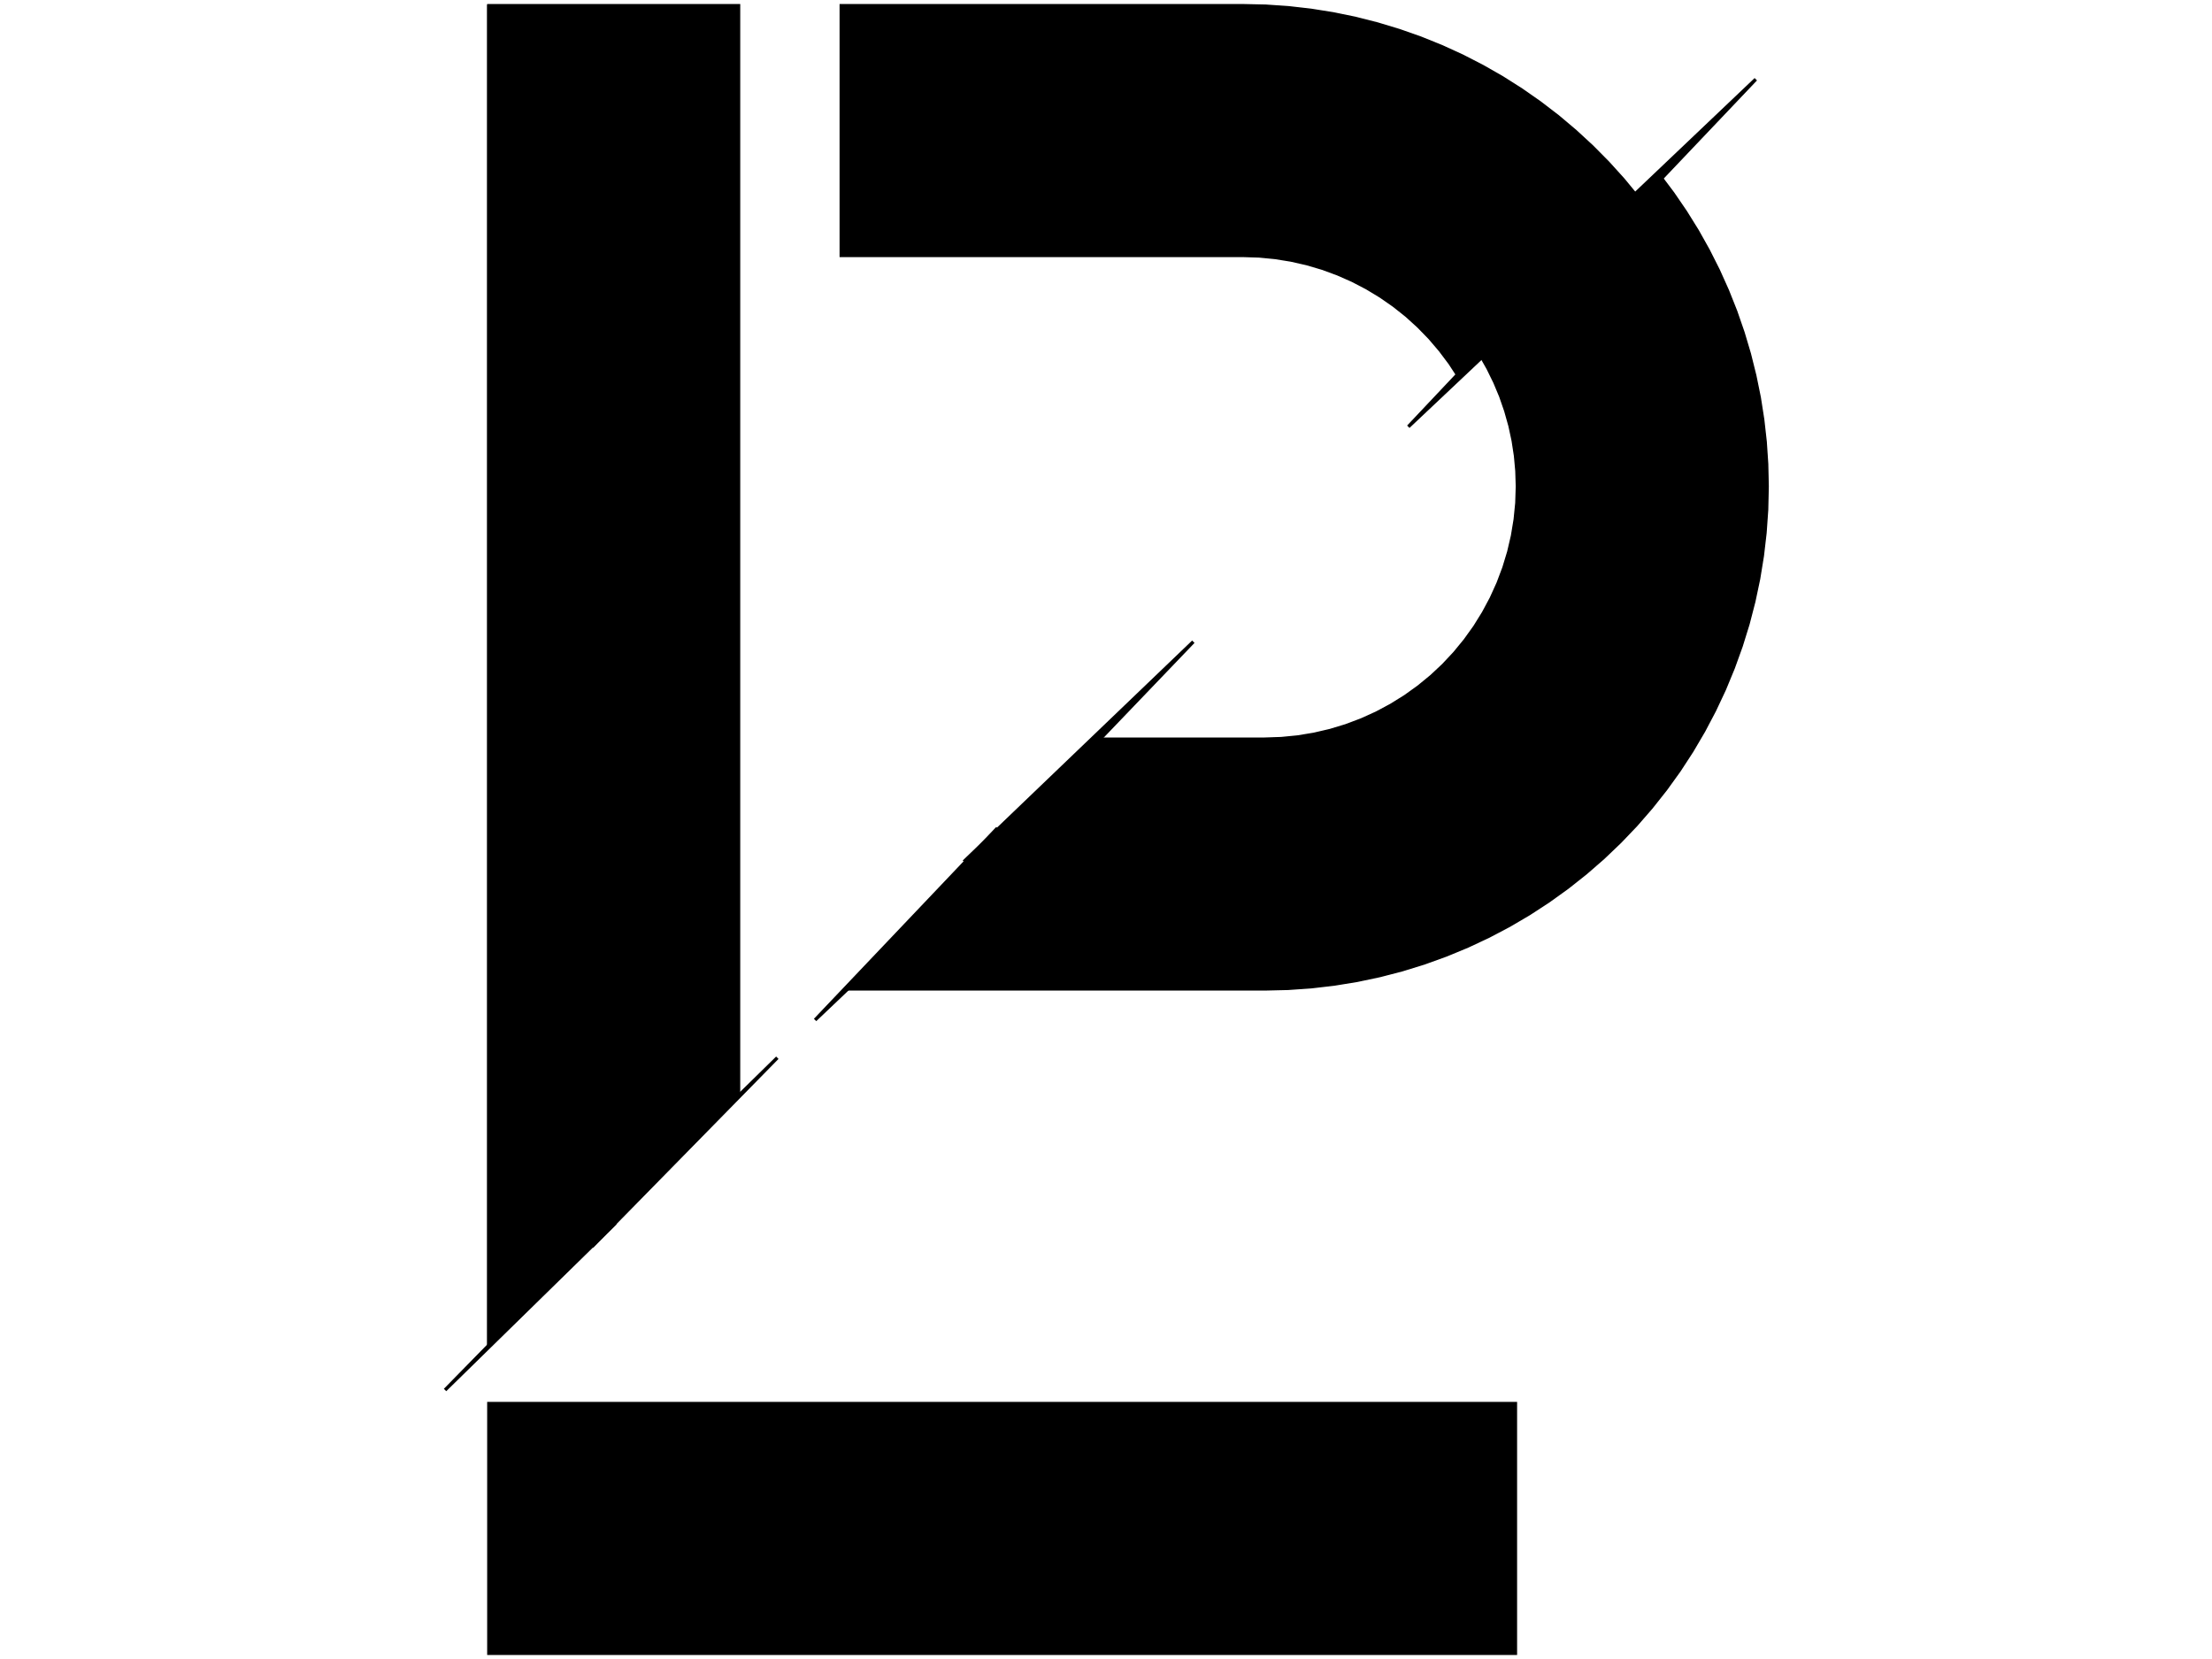
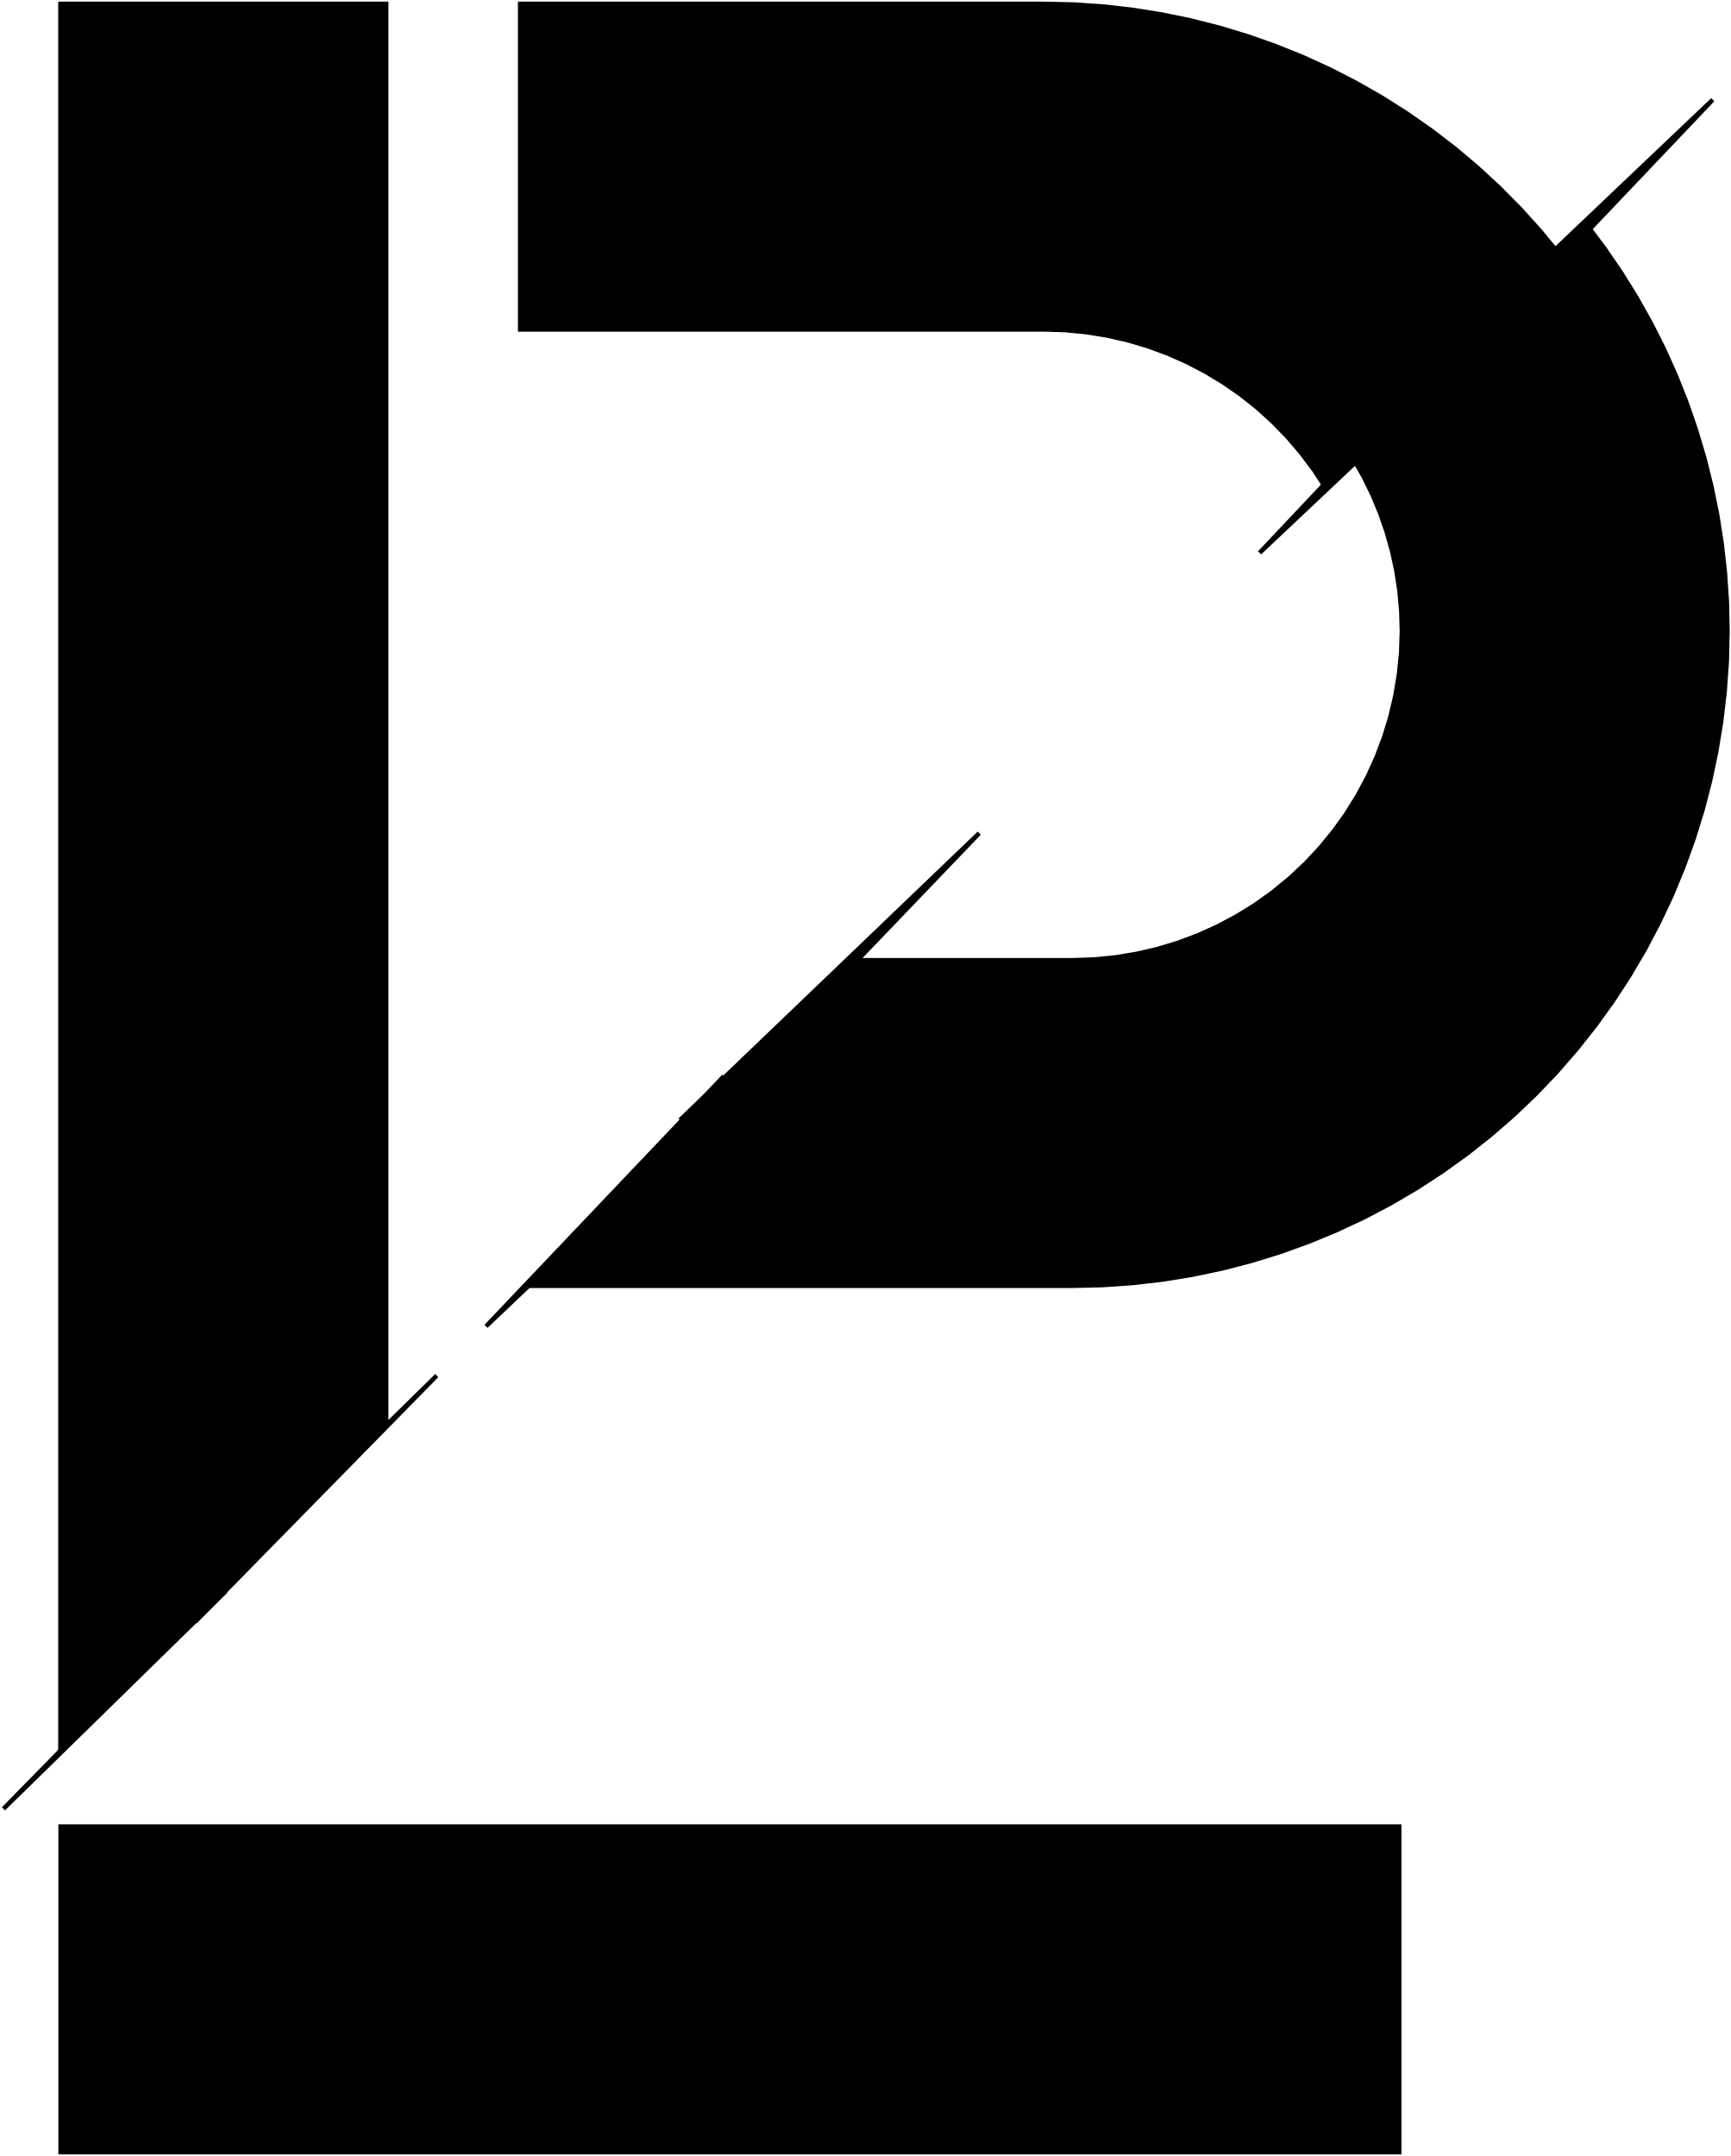
- <svg xmlns="http://www.w3.org/2000/svg" width="800" height="600" viewBox="0 0 800 600" fill="none">
-   <path d="M176.44 487.24V1.7Z" fill="black" />
-   <path d="M176.44 1.7H267.47V396.2L176.44 487.24V1.7Z" fill="black" />
-   <path d="M176.44 487.24V1.7Z" stroke="black" stroke-width="0.5" />
-   <path d="M176.44 1.7H267.47V396.2L176.44 487.24V1.7Z" stroke="black" stroke-width="0.5" />
-   <path d="M548.43 598.3V507.26H176.44V598.3H548.43Z" fill="black" stroke="black" stroke-width="0.5" />
-   <path d="M535.13 128.54L537.86 133.36L540.3 138.33L542.44 143.44L544.25 148.67L545.75 154L546.92 159.41L547.76 164.88L548.26 170.4L548.43 175.93L548.24 181.89L547.65 187.81L546.68 193.69L545.33 199.49L543.6 205.19L541.5 210.77L539.04 216.2L536.23 221.45L533.09 226.51L529.62 231.35L525.84 235.96L521.77 240.31L517.42 244.38L512.81 248.16L507.97 251.63L502.91 254.77L497.66 257.58L492.23 260.04L486.66 262.14L480.96 263.87L475.15 265.22L469.28 266.19L463.35 266.77L457.39 266.97H396.7L305.66 358.01H457.39L465.8 357.81L474.19 357.23L482.55 356.26L490.85 354.91L499.08 353.17L507.22 351.06L515.26 348.57L523.17 345.71L530.94 342.49L538.55 338.92L545.99 335L553.24 330.74L560.29 326.14L567.12 321.23L573.71 316.01L580.06 310.49L586.14 304.68L591.95 298.6L597.47 292.25L602.69 285.66L607.61 278.83L612.2 271.78L616.46 264.53L620.38 257.09L623.96 249.48L627.17 241.71L630.03 233.79L632.52 225.76L634.63 217.62L636.37 209.39L637.72 201.09L638.69 192.73L639.28 184.34L639.47 175.93L639.29 167.83L638.75 159.75L637.85 151.7L636.6 143.7L634.98 135.77L633.02 127.91L630.71 120.15L628.06 112.49L625.07 104.97L621.75 97.58L618.1 90.35L614.14 83.29L609.86 76.41L605.29 69.73L600.42 63.25L535.13 128.54Z" fill="black" stroke="black" stroke-width="0.5" />
-   <path d="M527.28 136.39L592.57 71.1Z" fill="black" />
-   <path d="M592.57 71.1L587.34 64.75L581.82 58.65L576.04 52.81L569.99 47.23L563.71 41.93L557.18 36.92L550.44 32.21L543.49 27.8L536.35 23.72L529.04 19.96L521.56 16.54L513.93 13.46L506.17 10.73L498.3 8.35L490.33 6.32L482.27 4.66L474.15 3.37L465.98 2.44L457.77 1.88L449.55 1.7H303.89V92.74H449.55L455.37 92.92L461.16 93.48L466.91 94.41L472.59 95.7L478.17 97.35L483.64 99.36L488.96 101.71L494.13 104.4L499.11 107.41L503.89 110.73L508.45 114.35L512.76 118.26L516.82 122.43L520.6 126.86L524.1 131.52L527.28 136.39L592.57 71.1Z" fill="black" />
-   <path d="M527.28 136.39L592.57 71.1Z" stroke="black" stroke-width="0.5" />
-   <path d="M592.57 71.1L587.34 64.75L581.82 58.65L576.04 52.81L569.99 47.23L563.71 41.93L557.18 36.92L550.44 32.21L543.49 27.8L536.35 23.72L529.04 19.96L521.56 16.54L513.93 13.46L506.17 10.73L498.3 8.35L490.33 6.32L482.27 4.66L474.15 3.37L465.98 2.44L457.77 1.88L449.55 1.7H303.89V92.74H449.55L455.37 92.92L461.16 93.48L466.91 94.41L472.59 95.7L478.17 97.35L483.64 99.36L488.96 101.71L494.13 104.4L499.11 107.41L503.89 110.73L508.45 114.35L512.76 118.26L516.82 122.43L520.6 126.86L524.1 131.52L527.28 136.39L592.57 71.1Z" stroke="black" stroke-width="0.5" />
-   <path fill-rule="evenodd" clip-rule="evenodd" d="M509.76 154.77L508.9 153.91L566.06 93.32L570.35 97.61L509.76 154.77Z" fill="black" />
-   <path fill-rule="evenodd" clip-rule="evenodd" d="M634.58 28.23L635.44 29.09L569.49 98.48L565.19 94.19L634.58 28.23Z" fill="black" />
-   <path fill-rule="evenodd" clip-rule="evenodd" d="M295.21 369.31L294.36 368.46L360.31 299.07L364.6 303.36L295.21 369.31Z" fill="black" />
-   <path fill-rule="evenodd" clip-rule="evenodd" d="M431.15 231.66L432.01 232.52L352.46 315.5L348.17 311.21L431.15 231.66Z" fill="black" />
-   <path fill-rule="evenodd" clip-rule="evenodd" d="M161.39 503.14L160.53 502.28L220.88 440.64L223.03 442.79L161.39 503.14Z" fill="black" />
-   <path fill-rule="evenodd" clip-rule="evenodd" d="M280.7 382.11L281.56 382.97L214.53 451.29L212.38 449.14L280.7 382.11Z" fill="black" />
+ <svg xmlns="http://www.w3.org/2000/svg" width="480" height="598" viewBox="0 0 480 598" fill="none">
+   <path d="M16.44 486.24V0.7Z" fill="black" />
+   <path d="M16.44 0.7H107.47V395.2L16.44 486.24V0.7Z" fill="black" />
+   <path d="M16.44 486.24V0.7Z" stroke="black" stroke-width="0.5" />
+   <path d="M16.44 0.7H107.47V395.2L16.44 486.24V0.7Z" stroke="black" stroke-width="0.5" />
+   <path d="M388.43 597.3V506.26H16.44V597.3H388.43Z" fill="black" stroke="black" stroke-width="0.5" />
+   <path d="M375.13 127.54L377.86 132.36L380.3 137.33L382.44 142.44L384.25 147.67L385.75 153L386.92 158.41L387.76 163.88L388.26 169.4L388.43 174.93L388.24 180.89L387.65 186.81L386.68 192.69L385.33 198.49L383.6 204.19L381.5 209.77L379.04 215.2L376.23 220.45L373.09 225.51L369.62 230.35L365.84 234.96L361.77 239.31L357.42 243.38L352.81 247.16L347.97 250.63L342.91 253.77L337.66 256.58L332.23 259.04L326.66 261.14L320.96 262.87L315.15 264.22L309.28 265.19L303.35 265.77L297.39 265.97H236.7L145.66 357.01H297.39L305.8 356.81L314.19 356.23L322.55 355.26L330.85 353.91L339.08 352.17L347.22 350.06L355.26 347.57L363.17 344.71L370.94 341.49L378.55 337.92L385.99 334L393.24 329.74L400.29 325.14L407.12 320.23L413.71 315.01L420.06 309.49L426.14 303.68L431.95 297.6L437.47 291.25L442.69 284.66L447.61 277.83L452.2 270.78L456.46 263.53L460.38 256.09L463.96 248.48L467.17 240.71L470.03 232.79L472.52 224.76L474.63 216.62L476.37 208.39L477.72 200.09L478.69 191.73L479.28 183.34L479.47 174.93L479.29 166.83L478.75 158.75L477.85 150.7L476.6 142.7L474.98 134.77L473.02 126.91L470.71 119.15L468.06 111.49L465.07 103.97L461.75 96.58L458.1 89.35L454.14 82.29L449.86 75.41L445.29 68.73L440.42 62.25L375.13 127.54Z" fill="black" stroke="black" stroke-width="0.5" />
+   <path d="M367.28 135.39L432.57 70.1Z" fill="black" />
+   <path d="M432.57 70.1L427.34 63.75L421.82 57.65L416.04 51.81L409.99 46.23L403.71 40.93L397.18 35.92L390.44 31.21L383.49 26.8L376.35 22.72L369.04 18.96L361.56 15.54L353.93 12.46L346.17 9.73L338.3 7.35L330.33 5.32L322.27 3.66L314.15 2.37L305.98 1.44L297.77 0.88L289.55 0.7H143.89V91.74H289.55L295.37 91.92L301.16 92.48L306.91 93.41L312.59 94.7L318.17 96.35L323.64 98.36L328.96 100.71L334.13 103.4L339.11 106.41L343.89 109.73L348.45 113.35L352.76 117.26L356.82 121.43L360.6 125.86L364.1 130.52L367.28 135.39L432.57 70.1Z" fill="black" />
+   <path d="M367.28 135.39L432.57 70.1Z" stroke="black" stroke-width="0.5" />
+   <path d="M432.57 70.1L427.34 63.75L421.82 57.65L416.04 51.81L409.99 46.23L403.71 40.93L397.18 35.92L390.44 31.21L383.49 26.8L376.35 22.72L369.04 18.96L361.56 15.54L353.93 12.46L346.17 9.73L338.3 7.35L330.33 5.32L322.27 3.66L314.15 2.37L305.98 1.44L297.77 0.88L289.55 0.7H143.89V91.74H289.55L295.37 91.92L301.16 92.48L306.91 93.41L312.59 94.7L318.17 96.35L323.64 98.36L328.96 100.71L334.13 103.4L339.11 106.41L343.89 109.73L348.45 113.35L352.76 117.26L356.82 121.43L360.6 125.86L364.1 130.52L367.28 135.39L432.57 70.1Z" stroke="black" stroke-width="0.5" />
+   <path fill-rule="evenodd" clip-rule="evenodd" d="M349.76 153.77L348.9 152.91L406.06 92.32L410.35 96.61L349.76 153.77Z" fill="black" />
+   <path fill-rule="evenodd" clip-rule="evenodd" d="M474.58 27.23L475.44 28.09L409.49 97.48L405.19 93.19L474.58 27.23Z" fill="black" />
+   <path fill-rule="evenodd" clip-rule="evenodd" d="M135.21 368.31L134.36 367.46L200.31 298.07L204.6 302.36L135.21 368.31Z" fill="black" />
+   <path fill-rule="evenodd" clip-rule="evenodd" d="M271.15 230.66L272.01 231.52L192.46 314.5L188.17 310.21L271.15 230.66Z" fill="black" />
+   <path fill-rule="evenodd" clip-rule="evenodd" d="M1.39 502.14L0.53 501.28L60.88 439.64L63.03 441.79L1.39 502.14Z" fill="black" />
+   <path fill-rule="evenodd" clip-rule="evenodd" d="M120.7 381.11L121.56 381.97L54.53 450.29L52.38 448.14L120.7 381.11Z" fill="black" />
</svg>
